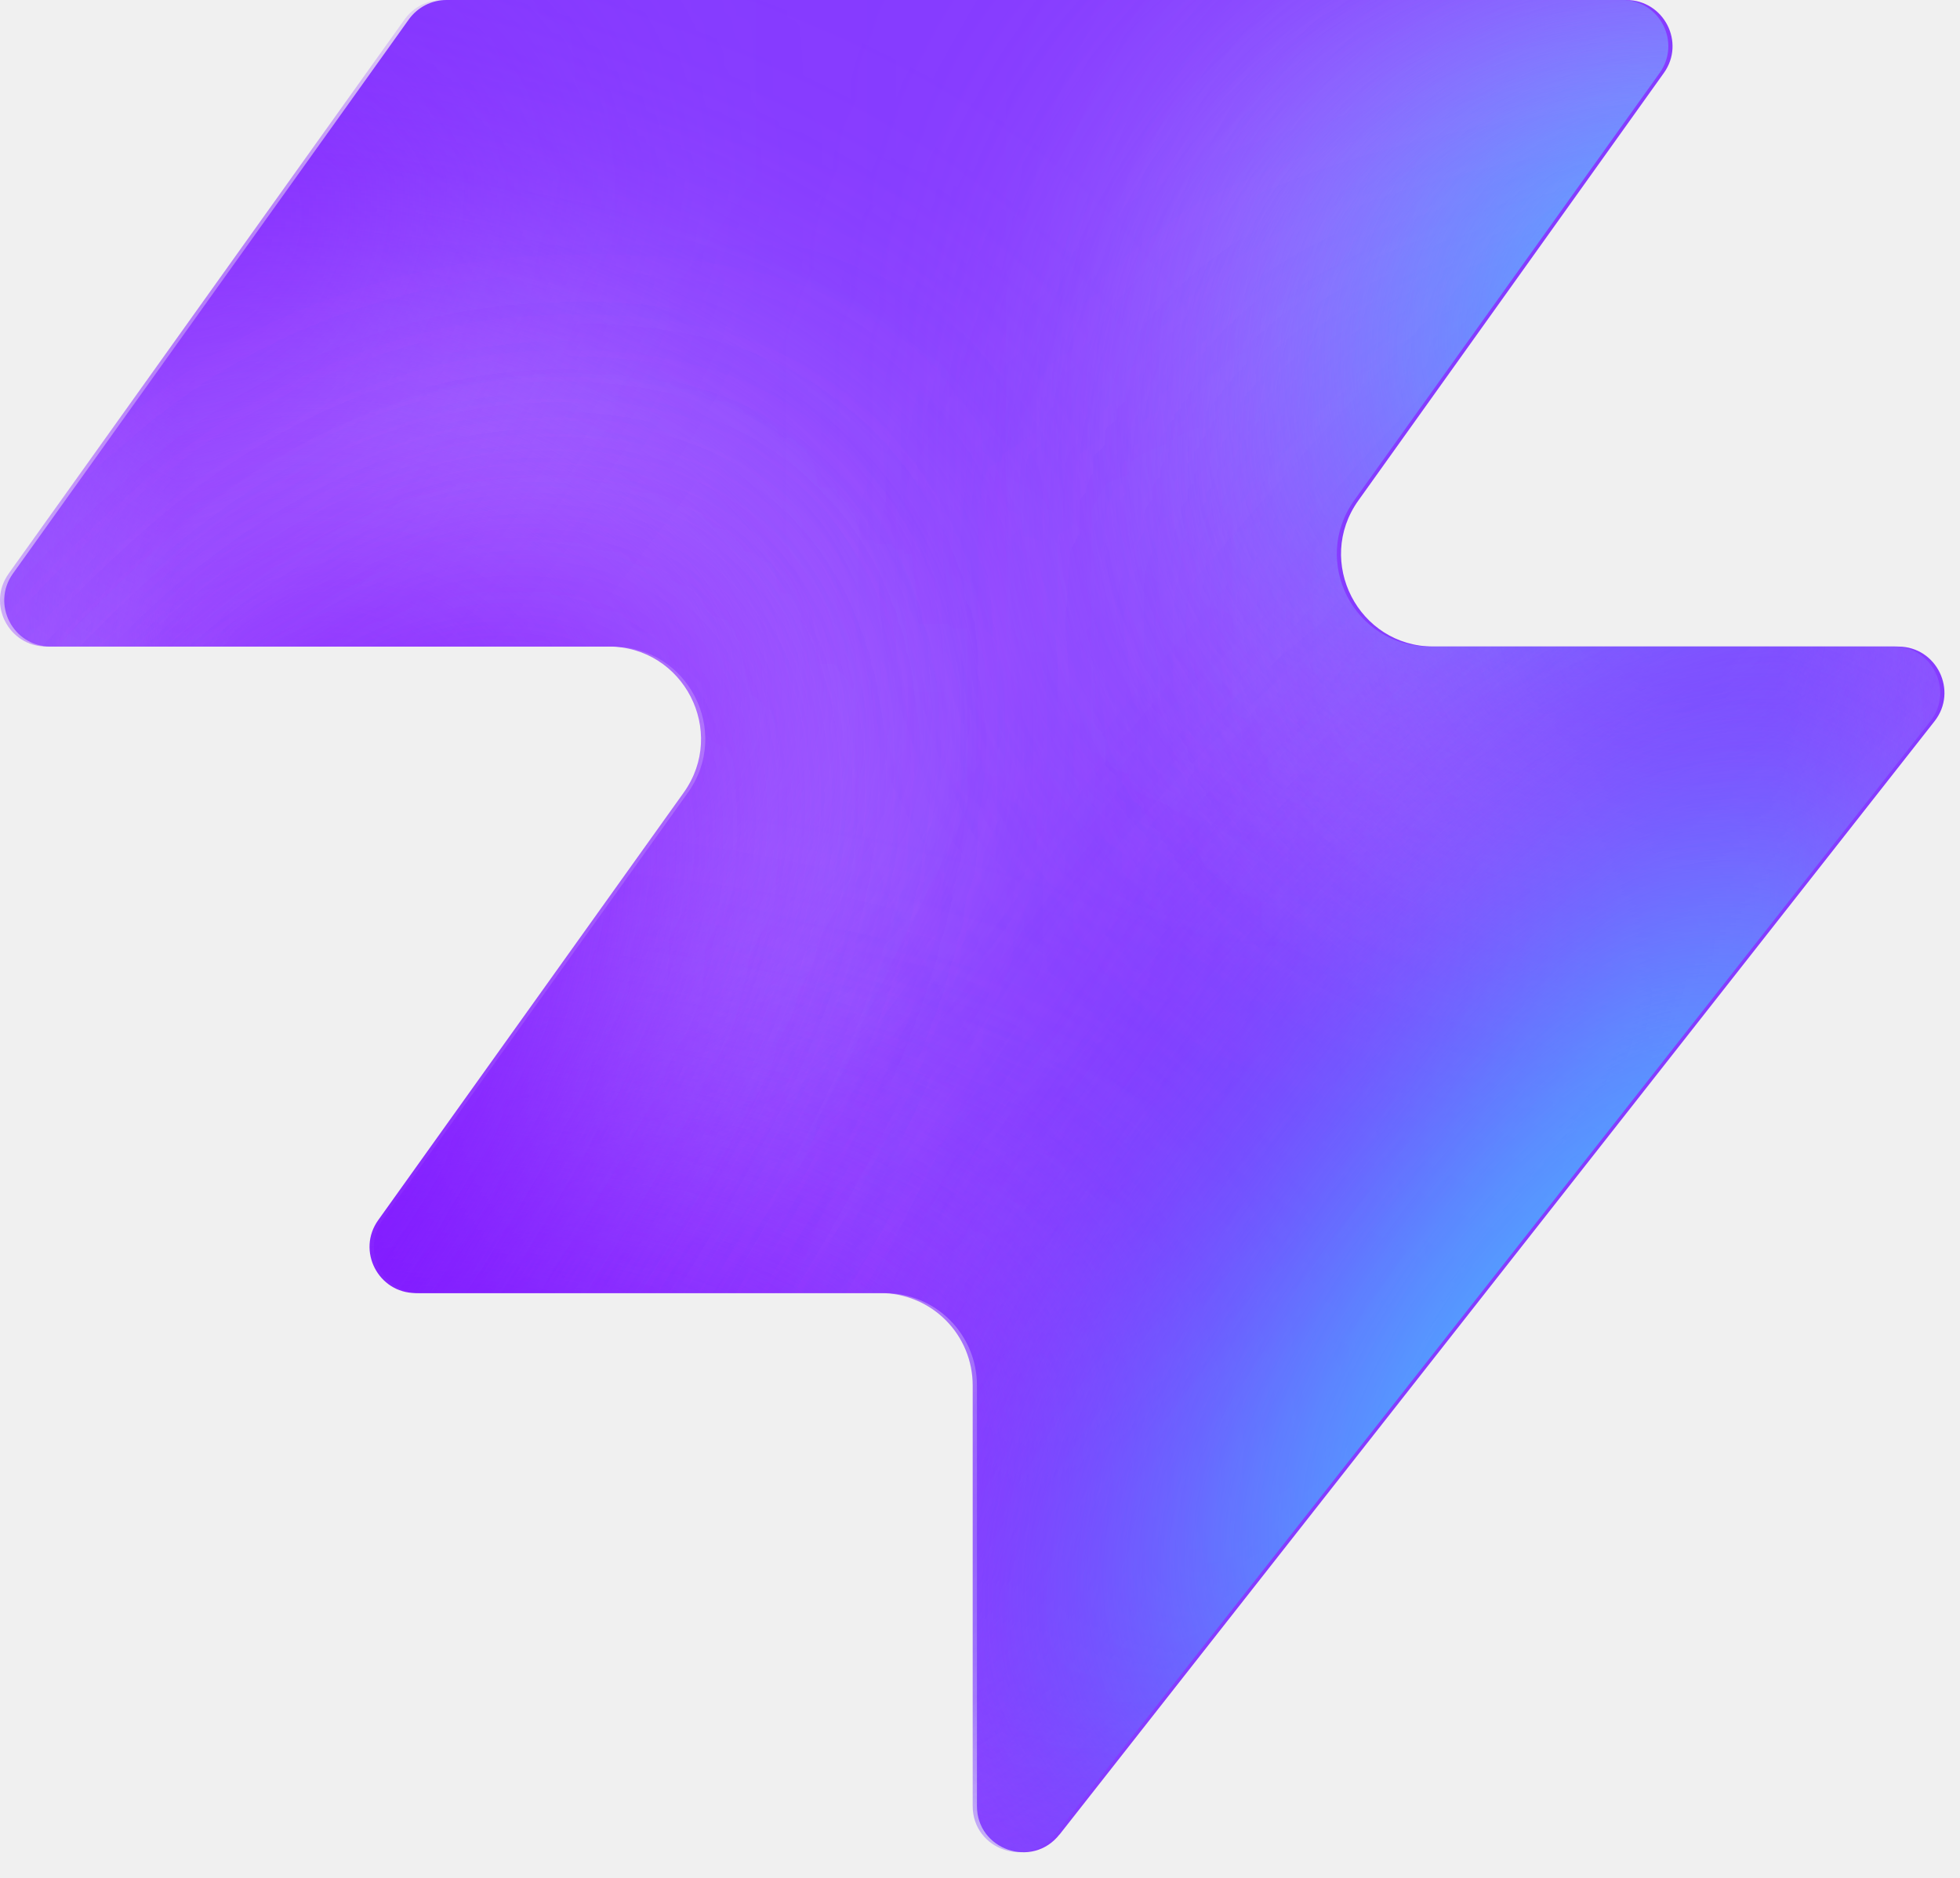
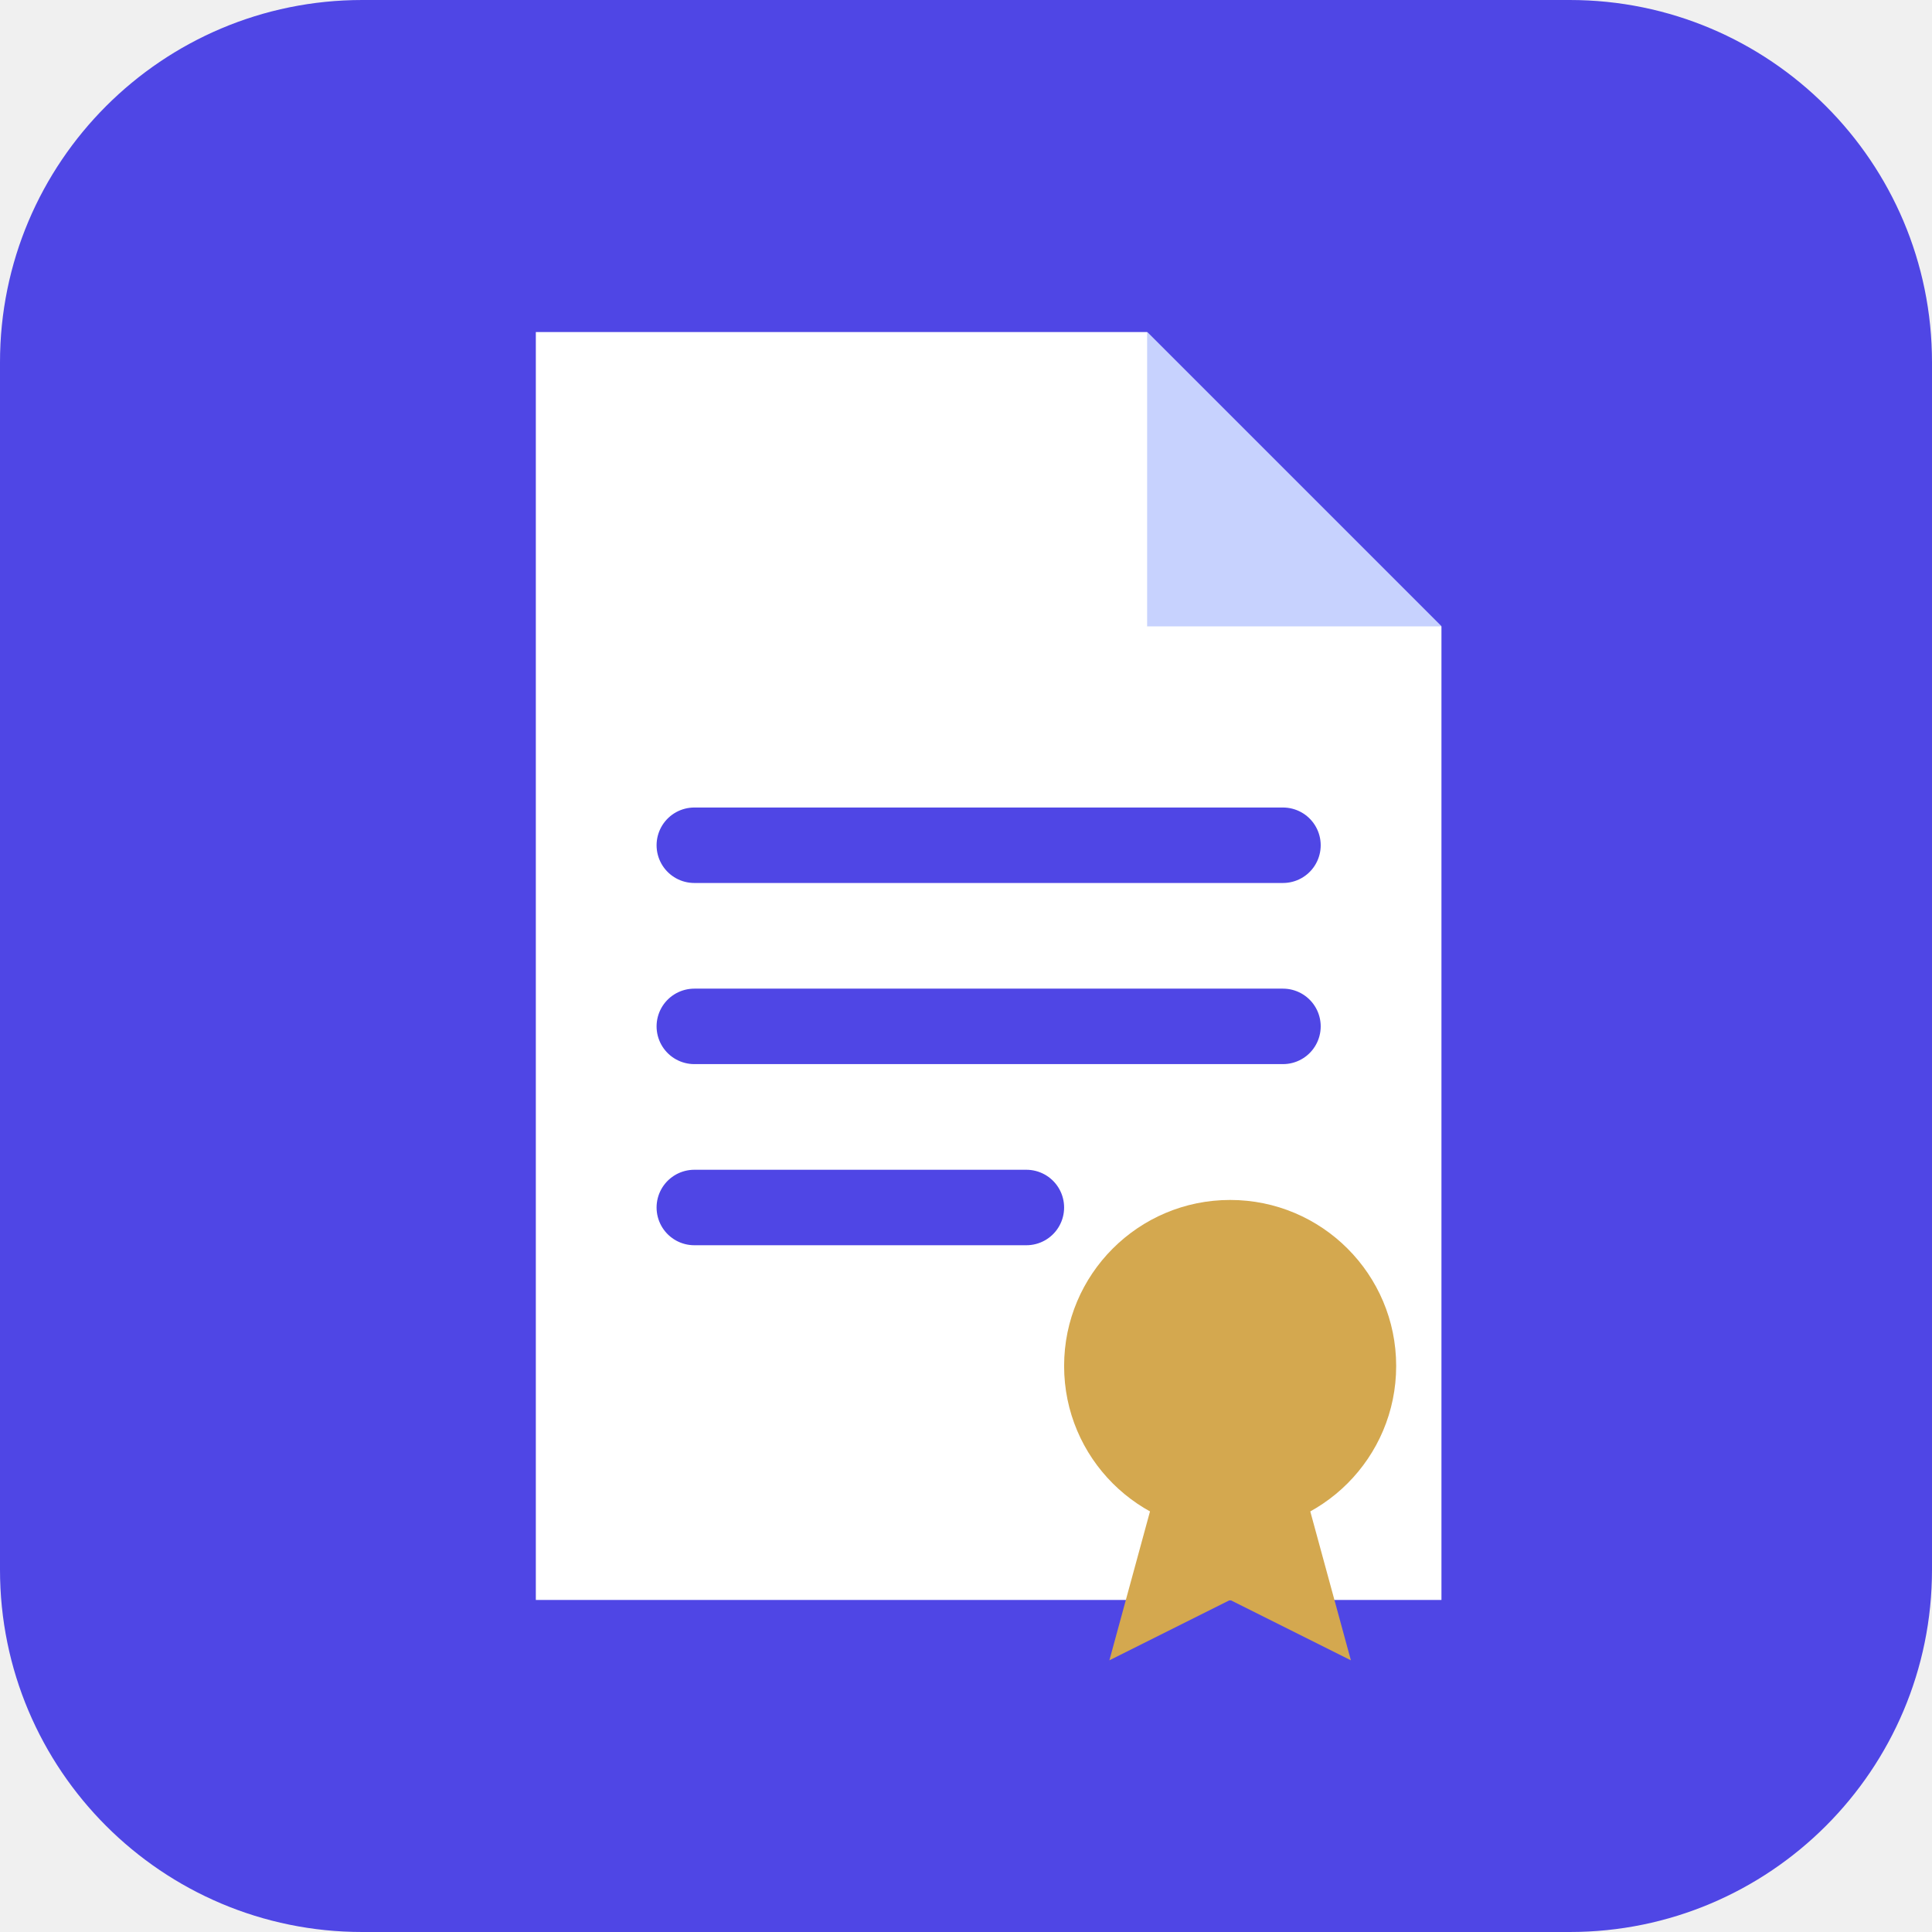
- <svg xmlns="http://www.w3.org/2000/svg" width="48" height="46" fill="none" viewBox="0 0 48 46">
-   <path fill="#863bff" d="M25.946 44.938c-.664.845-2.021.375-2.021-.698V33.937a2.26 2.26 0 0 0-2.262-2.262H10.287c-.92 0-1.456-1.04-.92-1.788l7.48-10.471c1.07-1.497 0-3.578-1.842-3.578H1.237c-.92 0-1.456-1.04-.92-1.788L10.013.474c.214-.297.556-.474.92-.474h28.894c.92 0 1.456 1.04.92 1.788l-7.48 10.471c-1.07 1.498 0 3.579 1.842 3.579h11.377c.943 0 1.473 1.088.89 1.83L25.947 44.94z" style="fill:#863bff;fill:color(display-p3 .525 .23 1);fill-opacity:1" />
-   <mask id="a" width="48" height="46" x="0" y="0" maskUnits="userSpaceOnUse" style="mask-type:alpha">
-     <path fill="#000" d="M25.842 44.938c-.664.844-2.021.375-2.021-.698V33.937a2.26 2.26 0 0 0-2.262-2.262H10.183c-.92 0-1.456-1.04-.92-1.788l7.48-10.471c1.07-1.498 0-3.579-1.842-3.579H1.133c-.92 0-1.456-1.04-.92-1.787L9.91.473c.214-.297.556-.474.92-.474h28.894c.92 0 1.456 1.04.92 1.788l-7.48 10.471c-1.07 1.498 0 3.578 1.842 3.578h11.377c.943 0 1.473 1.088.89 1.832L25.843 44.94z" style="fill:#000;fill-opacity:1" />
-   </mask>
-   <g mask="url(#a)">
-     <g filter="url(#b)">
-       <ellipse cx="5.508" cy="14.704" fill="#ede6ff" rx="5.508" ry="14.704" style="fill:#ede6ff;fill:color(display-p3 .927 .903 1);fill-opacity:1" transform="matrix(.00324 1 1 -.00324 -4.47 31.516)" />
-     </g>
-     <g filter="url(#c)">
-       <ellipse cx="10.399" cy="29.851" fill="#ede6ff" rx="10.399" ry="29.851" style="fill:#ede6ff;fill:color(display-p3 .927 .903 1);fill-opacity:1" transform="matrix(.00324 1 1 -.00324 -39.328 7.883)" />
-     </g>
-     <g filter="url(#d)">
-       <ellipse cx="5.508" cy="30.487" fill="#7e14ff" rx="5.508" ry="30.487" style="fill:#7e14ff;fill:color(display-p3 .492 .077 1);fill-opacity:1" transform="rotate(89.814 -25.913 -14.639)scale(1 -1)" />
-     </g>
-     <g filter="url(#e)">
-       <ellipse cx="5.508" cy="30.599" fill="#7e14ff" rx="5.508" ry="30.599" style="fill:#7e14ff;fill:color(display-p3 .492 .077 1);fill-opacity:1" transform="rotate(89.814 -32.644 -3.334)scale(1 -1)" />
-     </g>
-     <g filter="url(#f)">
-       <ellipse cx="5.508" cy="30.599" fill="#7e14ff" rx="5.508" ry="30.599" style="fill:#7e14ff;fill:color(display-p3 .492 .077 1);fill-opacity:1" transform="matrix(.00324 1 1 -.00324 -34.34 30.47)" />
-     </g>
-     <g filter="url(#g)">
-       <ellipse cx="14.072" cy="22.078" fill="#ede6ff" rx="14.072" ry="22.078" style="fill:#ede6ff;fill:color(display-p3 .927 .903 1);fill-opacity:1" transform="rotate(93.35 24.506 48.493)scale(-1 1)" />
-     </g>
-     <g filter="url(#h)">
-       <ellipse cx="3.47" cy="21.501" fill="#7e14ff" rx="3.47" ry="21.501" style="fill:#7e14ff;fill:color(display-p3 .492 .077 1);fill-opacity:1" transform="rotate(89.009 28.708 47.59)scale(-1 1)" />
-     </g>
-     <g filter="url(#i)">
-       <ellipse cx="3.47" cy="21.501" fill="#7e14ff" rx="3.47" ry="21.501" style="fill:#7e14ff;fill:color(display-p3 .492 .077 1);fill-opacity:1" transform="rotate(89.009 28.708 47.59)scale(-1 1)" />
-     </g>
-     <g filter="url(#j)">
-       <ellipse cx=".387" cy="8.972" fill="#7e14ff" rx="4.407" ry="29.108" style="fill:#7e14ff;fill:color(display-p3 .492 .077 1);fill-opacity:1" transform="rotate(39.51 .387 8.972)" />
-     </g>
-     <g filter="url(#k)">
-       <ellipse cx="47.523" cy="-6.092" fill="#7e14ff" rx="4.407" ry="29.108" style="fill:#7e14ff;fill:color(display-p3 .492 .077 1);fill-opacity:1" transform="rotate(37.892 47.523 -6.092)" />
-     </g>
-     <g filter="url(#l)">
-       <ellipse cx="41.412" cy="6.333" fill="#47bfff" rx="5.971" ry="9.665" style="fill:#47bfff;fill:color(display-p3 .28 .748 1);fill-opacity:1" transform="rotate(37.892 41.412 6.333)" />
-     </g>
-     <g filter="url(#m)">
-       <ellipse cx="-1.879" cy="38.332" fill="#7e14ff" rx="4.407" ry="29.108" style="fill:#7e14ff;fill:color(display-p3 .492 .077 1);fill-opacity:1" transform="rotate(37.892 -1.88 38.332)" />
-     </g>
-     <g filter="url(#n)">
-       <ellipse cx="-1.879" cy="38.332" fill="#7e14ff" rx="4.407" ry="29.108" style="fill:#7e14ff;fill:color(display-p3 .492 .077 1);fill-opacity:1" transform="rotate(37.892 -1.88 38.332)" />
-     </g>
-     <g filter="url(#o)">
-       <ellipse cx="35.651" cy="29.907" fill="#7e14ff" rx="4.407" ry="29.108" style="fill:#7e14ff;fill:color(display-p3 .492 .077 1);fill-opacity:1" transform="rotate(37.892 35.651 29.907)" />
-     </g>
-     <g filter="url(#p)">
-       <ellipse cx="38.418" cy="32.4" fill="#47bfff" rx="5.971" ry="15.297" style="fill:#47bfff;fill:color(display-p3 .28 .748 1);fill-opacity:1" transform="rotate(37.892 38.418 32.4)" />
-     </g>
-   </g>
-   <defs>
-     <filter id="b" width="60.045" height="41.654" x="-19.77" y="16.149" color-interpolation-filters="sRGB" filterUnits="userSpaceOnUse">
-       <feFlood flood-opacity="0" result="BackgroundImageFix" />
-       <feBlend in="SourceGraphic" in2="BackgroundImageFix" result="shape" />
-       <feGaussianBlur result="effect1_foregroundBlur_2002_17158" stdDeviation="7.659" />
-     </filter>
-     <filter id="c" width="90.34" height="51.437" x="-54.613" y="-7.533" color-interpolation-filters="sRGB" filterUnits="userSpaceOnUse">
-       <feFlood flood-opacity="0" result="BackgroundImageFix" />
-       <feBlend in="SourceGraphic" in2="BackgroundImageFix" result="shape" />
-       <feGaussianBlur result="effect1_foregroundBlur_2002_17158" stdDeviation="7.659" />
-     </filter>
-     <filter id="d" width="79.355" height="29.4" x="-49.64" y="2.03" color-interpolation-filters="sRGB" filterUnits="userSpaceOnUse">
-       <feFlood flood-opacity="0" result="BackgroundImageFix" />
-       <feBlend in="SourceGraphic" in2="BackgroundImageFix" result="shape" />
-       <feGaussianBlur result="effect1_foregroundBlur_2002_17158" stdDeviation="4.596" />
-     </filter>
-     <filter id="e" width="79.579" height="29.4" x="-45.045" y="20.029" color-interpolation-filters="sRGB" filterUnits="userSpaceOnUse">
-       <feFlood flood-opacity="0" result="BackgroundImageFix" />
-       <feBlend in="SourceGraphic" in2="BackgroundImageFix" result="shape" />
-       <feGaussianBlur result="effect1_foregroundBlur_2002_17158" stdDeviation="4.596" />
-     </filter>
-     <filter id="f" width="79.579" height="29.4" x="-43.513" y="21.178" color-interpolation-filters="sRGB" filterUnits="userSpaceOnUse">
-       <feFlood flood-opacity="0" result="BackgroundImageFix" />
-       <feBlend in="SourceGraphic" in2="BackgroundImageFix" result="shape" />
-       <feGaussianBlur result="effect1_foregroundBlur_2002_17158" stdDeviation="4.596" />
-     </filter>
-     <filter id="g" width="74.749" height="58.852" x="15.756" y="-17.901" color-interpolation-filters="sRGB" filterUnits="userSpaceOnUse">
-       <feFlood flood-opacity="0" result="BackgroundImageFix" />
-       <feBlend in="SourceGraphic" in2="BackgroundImageFix" result="shape" />
-       <feGaussianBlur result="effect1_foregroundBlur_2002_17158" stdDeviation="7.659" />
-     </filter>
-     <filter id="h" width="61.377" height="25.362" x="23.548" y="2.284" color-interpolation-filters="sRGB" filterUnits="userSpaceOnUse">
-       <feFlood flood-opacity="0" result="BackgroundImageFix" />
-       <feBlend in="SourceGraphic" in2="BackgroundImageFix" result="shape" />
-       <feGaussianBlur result="effect1_foregroundBlur_2002_17158" stdDeviation="4.596" />
-     </filter>
-     <filter id="i" width="61.377" height="25.362" x="23.548" y="2.284" color-interpolation-filters="sRGB" filterUnits="userSpaceOnUse">
-       <feFlood flood-opacity="0" result="BackgroundImageFix" />
-       <feBlend in="SourceGraphic" in2="BackgroundImageFix" result="shape" />
-       <feGaussianBlur result="effect1_foregroundBlur_2002_17158" stdDeviation="4.596" />
-     </filter>
-     <filter id="j" width="56.045" height="63.649" x="-27.636" y="-22.853" color-interpolation-filters="sRGB" filterUnits="userSpaceOnUse">
-       <feFlood flood-opacity="0" result="BackgroundImageFix" />
-       <feBlend in="SourceGraphic" in2="BackgroundImageFix" result="shape" />
-       <feGaussianBlur result="effect1_foregroundBlur_2002_17158" stdDeviation="4.596" />
-     </filter>
-     <filter id="k" width="54.814" height="64.646" x="20.116" y="-38.415" color-interpolation-filters="sRGB" filterUnits="userSpaceOnUse">
-       <feFlood flood-opacity="0" result="BackgroundImageFix" />
-       <feBlend in="SourceGraphic" in2="BackgroundImageFix" result="shape" />
-       <feGaussianBlur result="effect1_foregroundBlur_2002_17158" stdDeviation="4.596" />
-     </filter>
-     <filter id="l" width="33.541" height="35.313" x="24.641" y="-11.323" color-interpolation-filters="sRGB" filterUnits="userSpaceOnUse">
-       <feFlood flood-opacity="0" result="BackgroundImageFix" />
-       <feBlend in="SourceGraphic" in2="BackgroundImageFix" result="shape" />
-       <feGaussianBlur result="effect1_foregroundBlur_2002_17158" stdDeviation="4.596" />
-     </filter>
-     <filter id="m" width="54.814" height="64.646" x="-29.286" y="6.009" color-interpolation-filters="sRGB" filterUnits="userSpaceOnUse">
-       <feFlood flood-opacity="0" result="BackgroundImageFix" />
-       <feBlend in="SourceGraphic" in2="BackgroundImageFix" result="shape" />
-       <feGaussianBlur result="effect1_foregroundBlur_2002_17158" stdDeviation="4.596" />
-     </filter>
-     <filter id="n" width="54.814" height="64.646" x="-29.286" y="6.009" color-interpolation-filters="sRGB" filterUnits="userSpaceOnUse">
-       <feFlood flood-opacity="0" result="BackgroundImageFix" />
-       <feBlend in="SourceGraphic" in2="BackgroundImageFix" result="shape" />
-       <feGaussianBlur result="effect1_foregroundBlur_2002_17158" stdDeviation="4.596" />
-     </filter>
-     <filter id="o" width="54.814" height="64.646" x="8.244" y="-2.416" color-interpolation-filters="sRGB" filterUnits="userSpaceOnUse">
-       <feFlood flood-opacity="0" result="BackgroundImageFix" />
-       <feBlend in="SourceGraphic" in2="BackgroundImageFix" result="shape" />
-       <feGaussianBlur result="effect1_foregroundBlur_2002_17158" stdDeviation="4.596" />
-     </filter>
-     <filter id="p" width="39.409" height="43.623" x="18.713" y="10.588" color-interpolation-filters="sRGB" filterUnits="userSpaceOnUse">
-       <feFlood flood-opacity="0" result="BackgroundImageFix" />
-       <feBlend in="SourceGraphic" in2="BackgroundImageFix" result="shape" />
-       <feGaussianBlur result="effect1_foregroundBlur_2002_17158" stdDeviation="4.596" />
-     </filter>
-   </defs>
+ <svg xmlns="http://www.w3.org/2000/svg" viewBox="0 0 512 512">
+   <rect width="512" height="512" rx="96" fill="#4f46e5" />
+   <path d="M142 88h162l78 78v258H142z" fill="#fff" />
+   <path d="M304 88v78h78" fill="#c7d2fe" />
+   <path d="M184 224h156M184 272h156M184 320h88" fill="none" stroke="#4f46e5" stroke-linecap="round" stroke-width="20" />
+   <circle cx="326" cy="362" r="44" fill="#d4a84f" />
+   <path d="m306 396-12 44 32-16 32 16-12-44" fill="#d4a84f" />
</svg>
